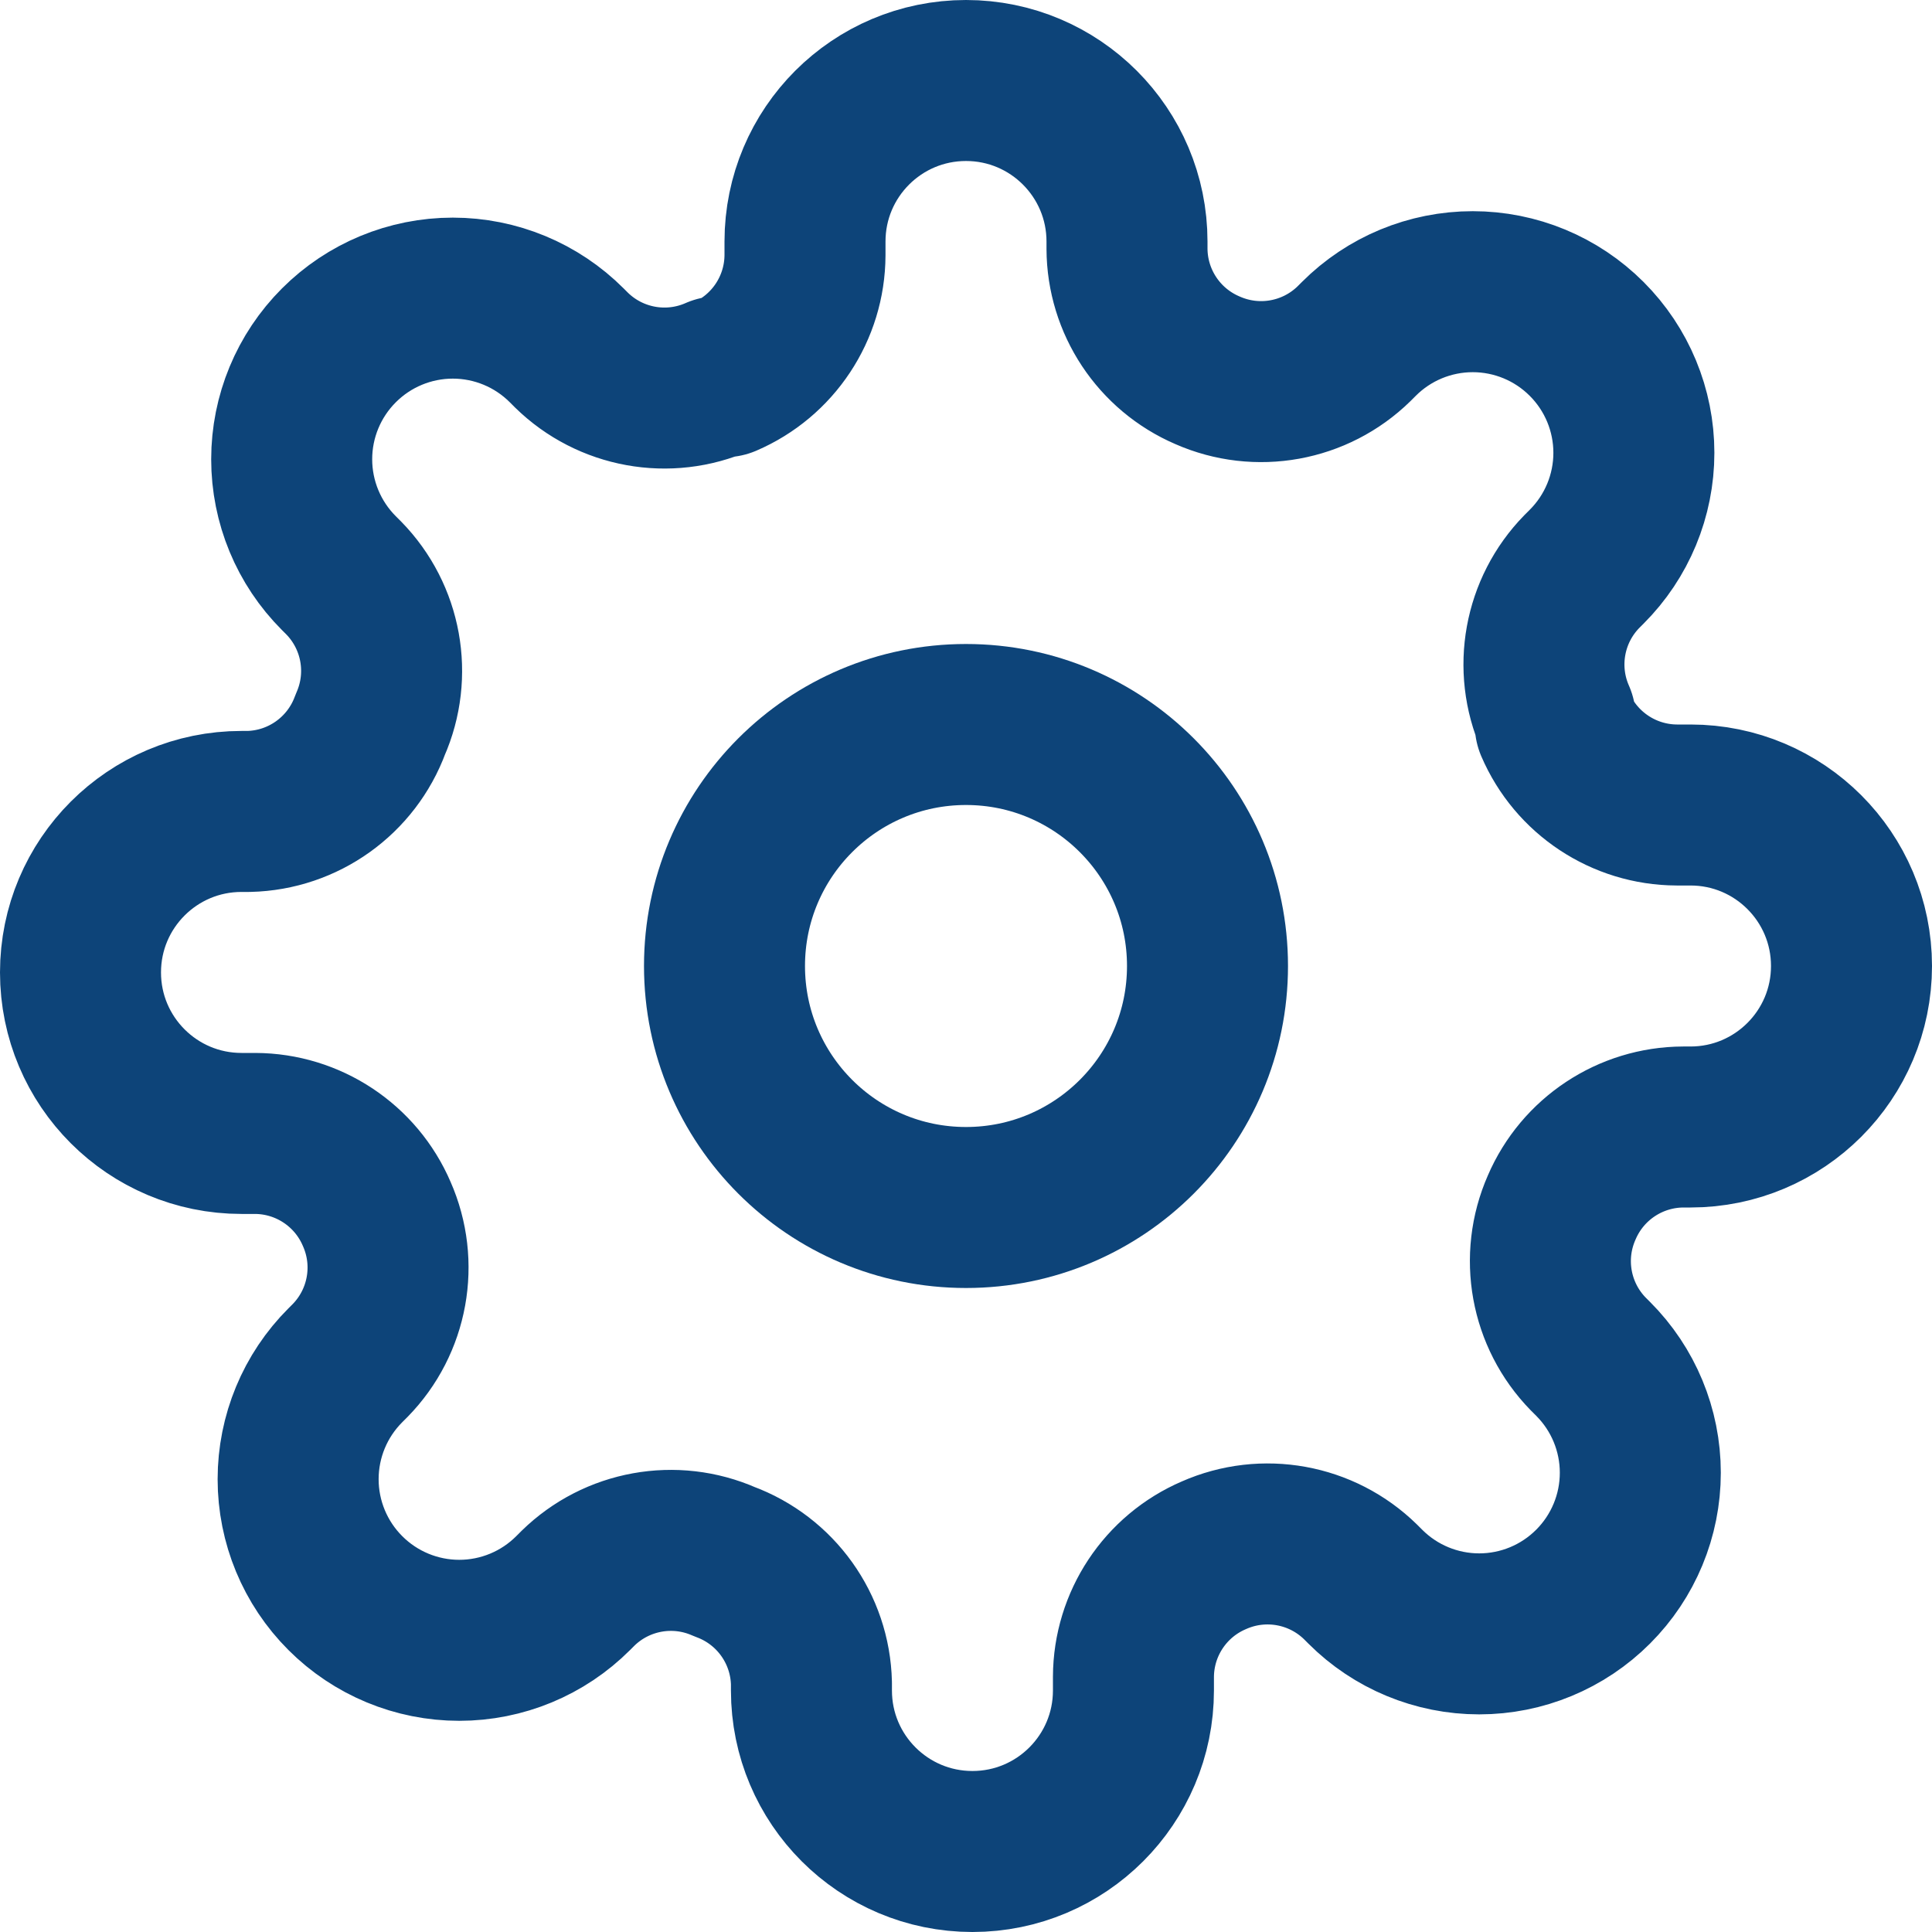
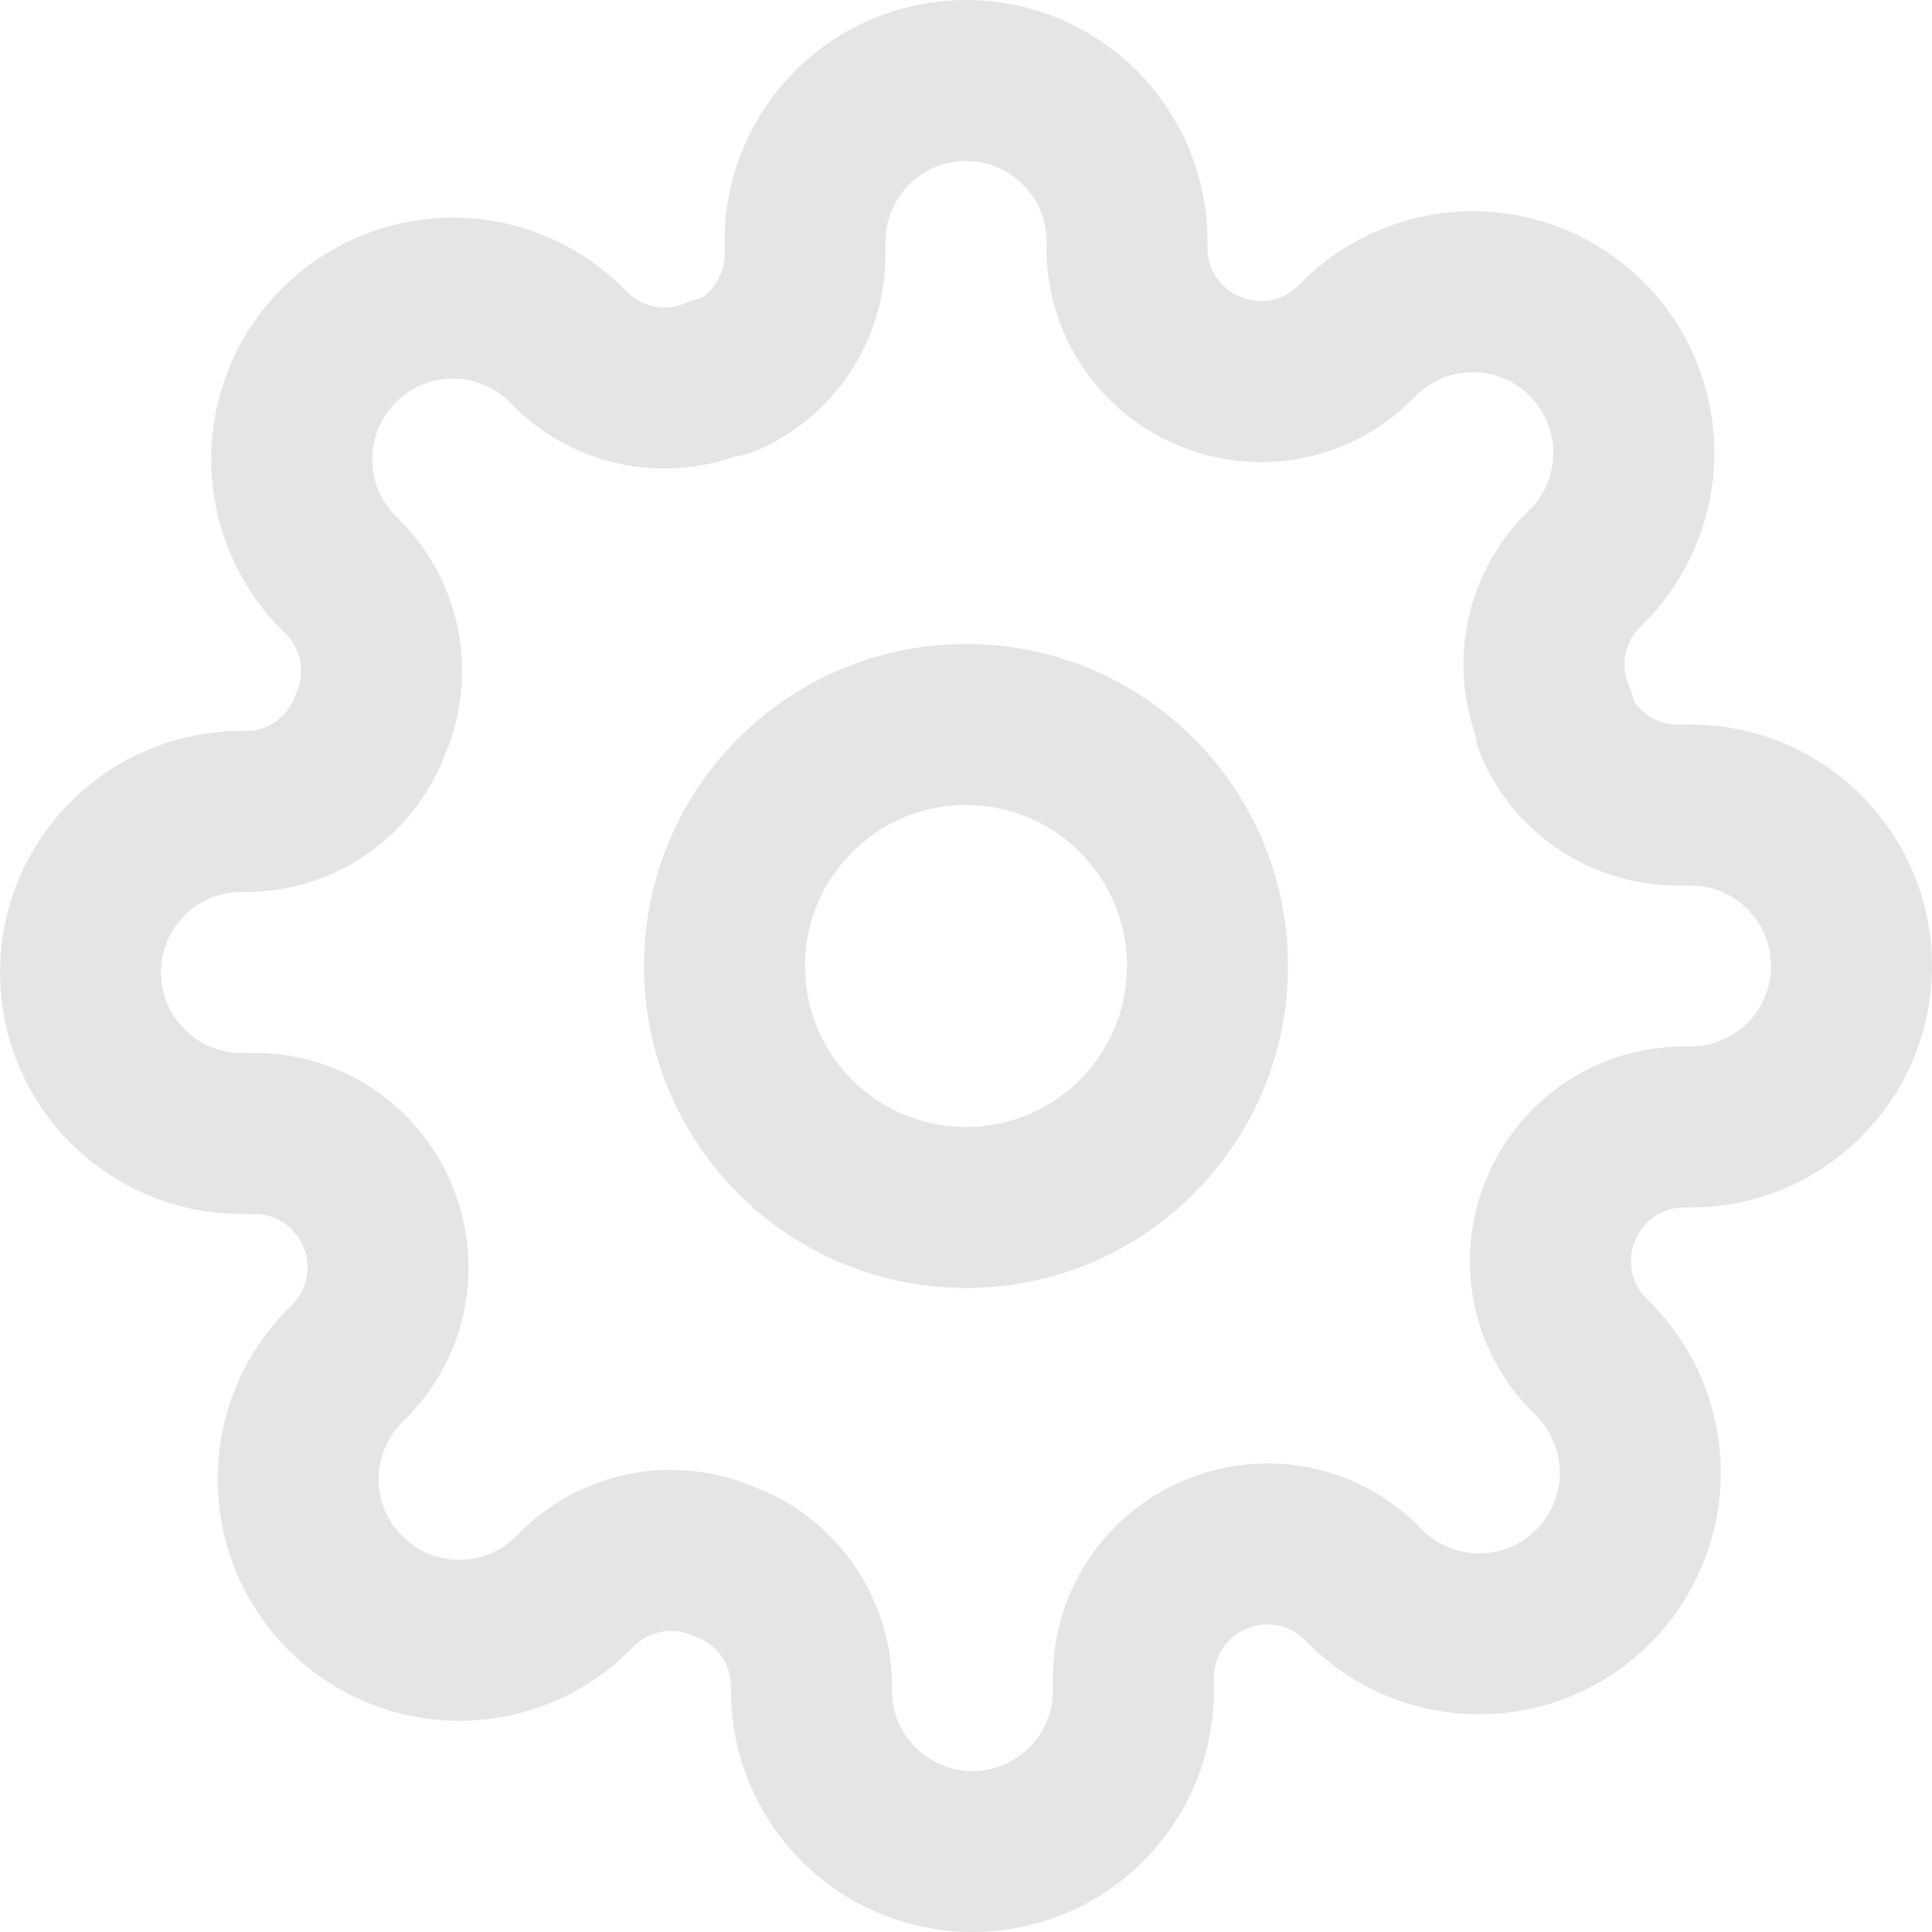
- <svg xmlns="http://www.w3.org/2000/svg" width="24" height="24" viewBox="0 0 24 24" fill="none" stroke="#0D4479" stroke-width="2" stroke-linecap="round" stroke-linejoin="round" class="feather feather-settings">
+ <svg xmlns="http://www.w3.org/2000/svg" width="24" height="24" viewBox="0 0 24 24" fill="none" stroke="#E5E5E5" stroke-width="2" stroke-linecap="round" stroke-linejoin="round" class="feather feather-settings">
  <circle cx="12" cy="12" r="3" />
  <path d="M19.4 15a1.65 1.65 0 0 0 .33 1.82l.06.06a2 2 0 0 1 0 2.83 2 2 0 0 1-2.83 0l-.06-.06a1.65 1.65 0 0 0-1.82-.33 1.65 1.65 0 0 0-1 1.51V21a2 2 0 0 1-2 2 2 2 0 0 1-2-2v-.09A1.65 1.65 0 0 0 9 19.4a1.65 1.65 0 0 0-1.82.33l-.06.06a2 2 0 0 1-2.83 0 2 2 0 0 1 0-2.83l.06-.06a1.65 1.65 0 0 0 .33-1.82 1.65 1.65 0 0 0-1.51-1H3a2 2 0 0 1-2-2 2 2 0 0 1 2-2h.09A1.65 1.65 0 0 0 4.6 9a1.65 1.65 0 0 0-.33-1.82l-.06-.06a2 2 0 0 1 0-2.83 2 2 0 0 1 2.83 0l.06.06a1.65 1.65 0 0 0 1.82.33H9a1.65 1.65 0 0 0 1-1.51V3a2 2 0 0 1 2-2 2 2 0 0 1 2 2v.09a1.65 1.65 0 0 0 1 1.51 1.65 1.65 0 0 0 1.82-.33l.06-.06a2 2 0 0 1 2.83 0 2 2 0 0 1 0 2.83l-.06.06a1.65 1.65 0 0 0-.33 1.82V9a1.65 1.65 0 0 0 1.51 1H21a2 2 0 0 1 2 2 2 2 0 0 1-2 2h-.09a1.65 1.65 0 0 0-1.51 1z" />
</svg>
